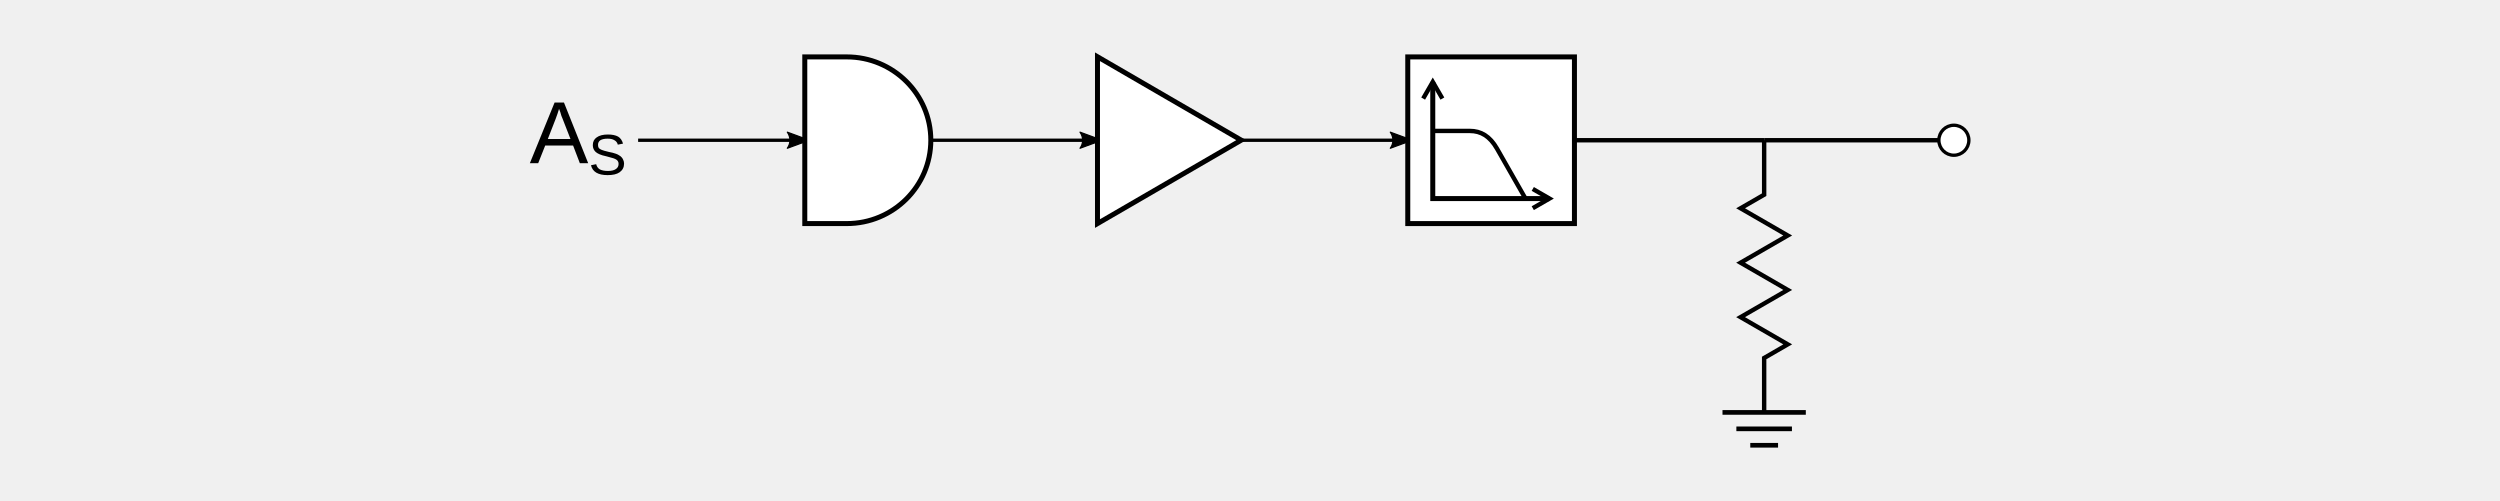
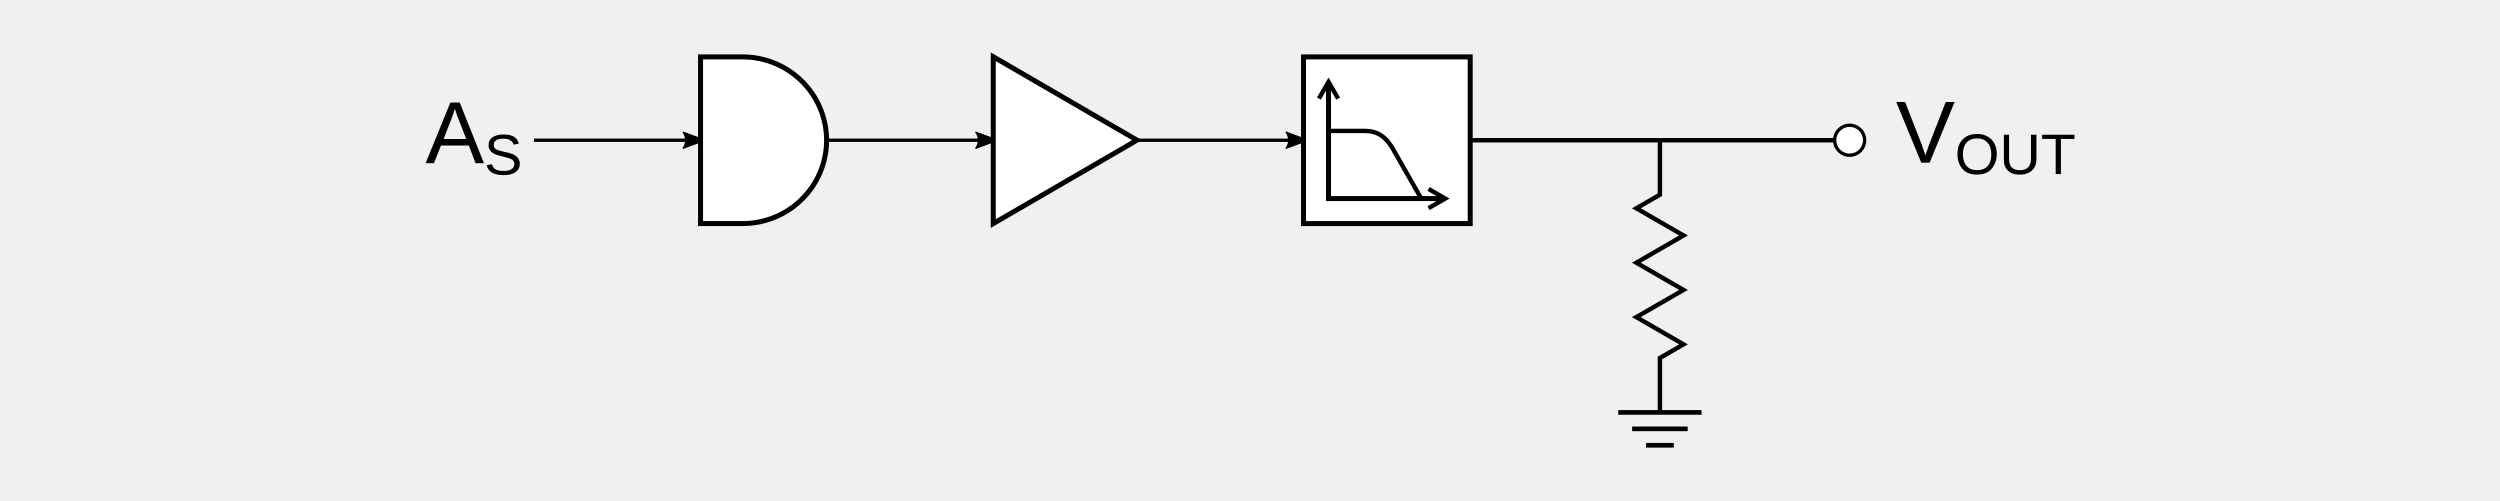
<svg xmlns="http://www.w3.org/2000/svg" width="150mm" height="30mm" viewBox="0 0 150 30" version="1.1" id="svg8">
  <defs id="defs2">
    <marker orient="auto" refY="0" refX="0" id="marker8527" style="overflow:visible">
      <path id="path8525" style="fill:#000000;fill-opacity:1;fill-rule:evenodd;stroke:#000000;stroke-width:0.625;stroke-linejoin:round;stroke-opacity:1" d="M 8.719,4.034 -2.207,0.016 8.719,-4.002 c -1.745,2.372 -1.735,5.617 -6e-7,8.035 z" transform="scale(-0.6)" />
    </marker>
    <marker style="overflow:visible" id="marker7496" refX="0" refY="0" orient="auto">
      <path transform="scale(-0.6)" d="M 8.719,4.034 -2.207,0.016 8.719,-4.002 c -1.745,2.372 -1.735,5.617 -6e-7,8.035 z" style="fill:#000000;fill-opacity:1;fill-rule:evenodd;stroke:#000000;stroke-width:0.625;stroke-linejoin:round;stroke-opacity:1" id="path7494" />
    </marker>
    <marker style="overflow:visible" id="marker7382" refX="0" refY="0" orient="auto">
      <path transform="scale(-0.6)" d="M 8.719,4.034 -2.207,0.016 8.719,-4.002 c -1.745,2.372 -1.735,5.617 -6e-7,8.035 z" style="fill:#000000;fill-opacity:1;fill-rule:evenodd;stroke:#000000;stroke-width:0.625;stroke-linejoin:round;stroke-opacity:1" id="path7380" />
    </marker>
    <marker style="overflow:visible" id="marker7268" refX="0" refY="0" orient="auto">
      <path transform="scale(-0.6)" d="M 8.719,4.034 -2.207,0.016 8.719,-4.002 c -1.745,2.372 -1.735,5.617 -6e-7,8.035 z" style="fill:#000000;fill-opacity:1;fill-rule:evenodd;stroke:#000000;stroke-width:0.625;stroke-linejoin:round;stroke-opacity:1" id="path7266" />
    </marker>
    <marker style="overflow:visible" id="marker7166" refX="0" refY="0" orient="auto">
      <path transform="scale(-0.6)" d="M 8.719,4.034 -2.207,0.016 8.719,-4.002 c -1.745,2.372 -1.735,5.617 -6e-7,8.035 z" style="fill:#000000;fill-opacity:1;fill-rule:evenodd;stroke:#000000;stroke-width:0.625;stroke-linejoin:round;stroke-opacity:1" id="path7164" />
    </marker>
    <marker style="overflow:visible" id="marker6688" refX="0" refY="0" orient="auto">
      <path transform="scale(-0.6)" d="M 8.719,4.034 -2.207,0.016 8.719,-4.002 c -1.745,2.372 -1.735,5.617 -6e-7,8.035 z" style="fill:#000000;fill-opacity:1;fill-rule:evenodd;stroke:#000000;stroke-width:0.625;stroke-linejoin:round;stroke-opacity:1" id="path6686" />
    </marker>
    <marker style="overflow:visible" id="marker6391" refX="0" refY="0" orient="auto">
      <path transform="scale(-0.6)" d="M 8.719,4.034 -2.207,0.016 8.719,-4.002 c -1.745,2.372 -1.735,5.617 -6e-7,8.035 z" style="fill:#000000;fill-opacity:1;fill-rule:evenodd;stroke:#000000;stroke-width:0.625;stroke-linejoin:round;stroke-opacity:1" id="path6389" />
    </marker>
    <marker style="overflow:visible" id="marker6276" refX="0" refY="0" orient="auto">
      <path transform="scale(-0.6)" d="M 8.719,4.034 -2.207,0.016 8.719,-4.002 c -1.745,2.372 -1.735,5.617 -6e-7,8.035 z" style="fill:#000000;fill-opacity:1;fill-rule:evenodd;stroke:#000000;stroke-width:0.625;stroke-linejoin:round;stroke-opacity:1" id="path6274" />
    </marker>
    <marker orient="auto" refY="0" refX="0" id="Arrow2Mend" style="overflow:visible">
      <path id="path5156" style="fill:#000000;fill-opacity:1;fill-rule:evenodd;stroke:#000000;stroke-width:0.625;stroke-linejoin:round;stroke-opacity:1" d="M 8.719,4.034 -2.207,0.016 8.719,-4.002 c -1.745,2.372 -1.735,5.617 -6e-7,8.035 z" transform="scale(-0.6)" />
    </marker>
    <marker orient="auto" refY="0" refX="0" id="Arrow2Lend" style="overflow:visible">
      <path id="path5150" style="fill:#000000;fill-opacity:1;fill-rule:evenodd;stroke:#000000;stroke-width:0.625;stroke-linejoin:round;stroke-opacity:1" d="M 8.719,4.034 -2.207,0.016 8.719,-4.002 c -1.745,2.372 -1.735,5.617 -6e-7,8.035 z" transform="matrix(-1.1,0,0,-1.1,-1.1,0)" />
    </marker>
    <marker orient="auto" refY="0" refX="0" id="marker1583" style="overflow:visible">
      <path id="path1581" style="fill:#000000;fill-opacity:1;fill-rule:evenodd;stroke:#000000;stroke-width:0.625;stroke-linejoin:round;stroke-opacity:1" d="M 8.719,4.034 -2.207,0.016 8.719,-4.002 c -1.745,2.372 -1.735,5.617 -6e-7,8.035 z" transform="matrix(-1.1,0,0,-1.1,-1.1,0)" />
    </marker>
    <marker style="overflow:visible" id="marker6618-6-5-3-68-3" refX="0" refY="0" orient="auto">
      <path transform="scale(-0.6)" d="M 8.719,4.034 -2.207,0.016 8.719,-4.002 c -1.745,2.372 -1.735,5.617 -6e-7,8.035 z" style="fill:#000000;fill-opacity:1;fill-rule:evenodd;stroke:#000000;stroke-width:0.625;stroke-linejoin:round;stroke-opacity:1" id="path6616-2-9-2-8-5" />
    </marker>
    <marker orient="auto" refY="0" refX="0" id="Arrow2Mend-3-2-7" style="overflow:visible">
      <path id="path4876-21-3-2" style="fill:#000000;fill-opacity:1;fill-rule:evenodd;stroke:#000000;stroke-width:0.625;stroke-linejoin:round;stroke-opacity:1" d="M 8.719,4.034 -2.207,0.016 8.719,-4.002 c -1.745,2.372 -1.735,5.617 -6e-7,8.035 z" transform="scale(-0.6)" />
    </marker>
    <marker orient="auto" refY="0" refX="0" id="Arrow2Mend-3-2-8" style="overflow:visible">
      <path id="path4876-21-3-9" style="fill:#000000;fill-opacity:1;fill-rule:evenodd;stroke:#000000;stroke-width:0.625;stroke-linejoin:round;stroke-opacity:1" d="M 8.719,4.034 -2.207,0.016 8.719,-4.002 c -1.745,2.372 -1.735,5.617 -6e-7,8.035 z" transform="scale(-0.6)" />
    </marker>
    <marker orient="auto" refY="0" refX="0" id="Arrow2Mend-3-2-4" style="overflow:visible">
      <path id="path4876-21-3-5" style="fill:#000000;fill-opacity:1;fill-rule:evenodd;stroke:#000000;stroke-width:0.625;stroke-linejoin:round;stroke-opacity:1" d="M 8.719,4.034 -2.207,0.016 8.719,-4.002 c -1.745,2.372 -1.735,5.617 -6e-7,8.035 z" transform="scale(-0.6)" />
    </marker>
    <marker style="overflow:visible" id="marker6276-1" refX="0" refY="0" orient="auto">
      <path transform="scale(-0.6)" d="M 8.719,4.034 -2.207,0.016 8.719,-4.002 c -1.745,2.372 -1.735,5.617 -6e-7,8.035 z" style="fill:#000000;fill-opacity:1;fill-rule:evenodd;stroke:#000000;stroke-width:0.625;stroke-linejoin:round;stroke-opacity:1" id="path6274-3" />
    </marker>
    <marker style="overflow:visible" id="marker6276-1-3" refX="0" refY="0" orient="auto">
      <path transform="scale(-0.6)" d="M 8.719,4.034 -2.207,0.016 8.719,-4.002 c -1.745,2.372 -1.735,5.617 -6e-7,8.035 z" style="fill:#000000;fill-opacity:1;fill-rule:evenodd;stroke:#000000;stroke-width:0.625;stroke-linejoin:round;stroke-opacity:1" id="path6274-3-5" />
    </marker>
    <marker style="overflow:visible" id="marker6276-9" refX="0" refY="0" orient="auto">
      <path transform="scale(-0.6)" d="M 8.719,4.034 -2.207,0.016 8.719,-4.002 c -1.745,2.372 -1.735,5.617 -6e-7,8.035 z" style="fill:#000000;fill-opacity:1;fill-rule:evenodd;stroke:#000000;stroke-width:0.625;stroke-linejoin:round;stroke-opacity:1" id="path6274-1" />
    </marker>
  </defs>
  <g id="layer1" transform="translate(0,-267)">
    <path id="path4599-5-7-3-6-1-6-2-0-4-3" d="M 7.5545154e-7,1.972 18.145,1.972" style="fill:none;stroke:#000000;stroke-width:0.756;stroke-linecap:butt;stroke-linejoin:miter;stroke-miterlimit:4;stroke-dasharray:none;stroke-opacity:1;marker-end:url(#marker6618-6-5-3-68-3)" />
-     <g id="g8674" transform="translate(29.28718,5.62856)">
+     <g id="g8674" transform="translate(23.03295,5.62856)">
      <path id="path396" d="M 45.179,269.786 H 55.179" style="opacity:1;vector-effect:none;fill:none;fill-opacity:1;stroke:#000000;stroke-width:0.2;stroke-linecap:butt;stroke-linejoin:miter;stroke-miterlimit:4;stroke-dasharray:none;stroke-dashoffset:0;stroke-opacity:1;marker-end:url(#marker8527)" />
      <path id="path394-4" d="m 9,269.786 h 10" style="opacity:1;vector-effect:none;fill:none;fill-opacity:1;stroke:#000000;stroke-width:0.2;stroke-linecap:butt;stroke-linejoin:miter;stroke-miterlimit:4;stroke-dasharray:none;stroke-dashoffset:0;stroke-opacity:1;marker-end:url(#marker6276-1)" />
      <path id="path394" d="m 26.562,269.786 h 10" style="opacity:1;vector-effect:none;fill:none;fill-opacity:1;stroke:#000000;stroke-width:0.2;stroke-linecap:butt;stroke-linejoin:miter;stroke-miterlimit:4;stroke-dasharray:none;stroke-dashoffset:0;stroke-opacity:1;marker-end:url(#marker6276)" />
      <path transform="matrix(0.7263333,0,0,0.7299646,8.234871,71.49291)" d="m 39,278.497 10e-7,-6.856 -10e-7,-6.856 5.937,3.428 5.937,3.428 -5.937,3.428 z" id="path52" style="opacity:1;vector-effect:none;fill:#ffffff;fill-opacity:1;stroke:#000000;stroke-width:0.412;stroke-linecap:butt;stroke-linejoin:miter;stroke-miterlimit:4;stroke-dasharray:none;stroke-dashoffset:0;stroke-opacity:1" />
      <path id="path163-0-0-0-2" d="m 76.562,269.786 v 3.266 l -1.414,0.816 2.828,1.633 -2.828,1.633 2.828,1.633 -2.828,1.633 2.828,1.633 -1.414,0.817 v 3.266" style="fill:none;stroke:#000000;stroke-width:0.265px;stroke-linecap:butt;stroke-linejoin:miter;stroke-opacity:1" />
      <g style="stroke:#000000" transform="translate(5)" id="g392">
        <rect style="opacity:1;vector-effect:none;fill:#ffffff;fill-opacity:1;stroke:#000000;stroke-width:0.3;stroke-linecap:butt;stroke-linejoin:miter;stroke-miterlimit:4;stroke-dasharray:none;stroke-dashoffset:0;stroke-opacity:1" id="rect62-3" width="10" height="10" x="50.179" y="264.786" />
        <path id="rect100" d="m 58.679,273.286 h -7 v -7" style="opacity:1;vector-effect:none;fill:none;fill-opacity:1;stroke:#000000;stroke-width:0.3;stroke-linecap:butt;stroke-linejoin:miter;stroke-miterlimit:4;stroke-dasharray:none;stroke-dashoffset:0;stroke-opacity:1" />
        <path style="fill:none;stroke:#000000;stroke-width:0.265px;stroke-linecap:butt;stroke-linejoin:miter;stroke-opacity:1" d="m 51.69,269.228 h 2.214 c 0.663,0 1.198,0.309 1.63,1.063 0.286,0.5 1.707,2.994 1.707,2.994" id="path387-8-7" />
        <path id="path510" d="m 51.102,267.286 0.577,-1 0.577,1" style="fill:none;stroke:#000000;stroke-width:0.265px;stroke-linecap:butt;stroke-linejoin:miter;stroke-opacity:1" />
        <path id="path510-6" d="m 57.679,272.708 1,0.577 -1,0.577" style="fill:none;stroke:#000000;stroke-width:0.265px;stroke-linecap:butt;stroke-linejoin:miter;stroke-opacity:1" />
      </g>
      <path id="path398" d="M 65.179,269.786 H 76.562" style="fill:none;stroke:#000000;stroke-width:0.265px;stroke-linecap:butt;stroke-linejoin:miter;stroke-opacity:1" />
      <path id="rect6518-1-2" d="m 19,264.786 v 10 h 2.521 c 2.784,-6e-5 5.041,-2.239 5.041,-5 -10e-5,-2.761 -2.257,-5 -5.041,-5 z" style="opacity:1;vector-effect:none;fill:#ffffff;fill-opacity:1;stroke:#000000;stroke-width:0.3;stroke-linecap:butt;stroke-linejoin:miter;stroke-miterlimit:4;stroke-dasharray:none;stroke-dashoffset:0;stroke-opacity:1" />
      <g style="stroke-width:0.536" transform="matrix(1.767765,0,0,1.970903,-49.94292,-277.7905)" id="g632">
        <path style="fill:none;stroke:#000000;stroke-width:0.142px;stroke-linecap:butt;stroke-linejoin:miter;stroke-opacity:1" d="m 70.148,286.116 h 2.828" id="path566" />
        <path style="fill:none;stroke:#000000;stroke-width:0.142px;stroke-linecap:butt;stroke-linejoin:miter;stroke-opacity:1" d="m 70.619,286.616 h 1.886" id="path566-8" />
        <path style="fill:none;stroke:#000000;stroke-width:0.142px;stroke-linecap:butt;stroke-linejoin:miter;stroke-opacity:1" d="m 71.091,287.116 h 0.943" id="path566-8-3" />
      </g>
      <path id="path398-0" d="M 76.562,269.786 H 87.945" style="fill:none;stroke:#000000;stroke-width:0.265px;stroke-linecap:butt;stroke-linejoin:miter;stroke-opacity:1" />
      <circle r="0.9" cy="269.786" cx="87.945" id="path7162" style="opacity:1;vector-effect:none;fill:#ffffff;fill-opacity:1;stroke:#000000;stroke-width:0.2;stroke-linecap:butt;stroke-linejoin:miter;stroke-miterlimit:4;stroke-dasharray:none;stroke-dashoffset:0;stroke-opacity:1" />
      <text xml:space="preserve" style="font-style:normal;font-variant:normal;font-weight:normal;font-stretch:normal;font-size:5.292px;line-height:1.25;font-family:sans-serif;-inkscape-font-specification:'sans-serif, Normal';font-variant-ligatures:normal;font-variant-caps:normal;font-variant-numeric:normal;font-feature-settings:normal;text-align:start;letter-spacing:0px;word-spacing:0px;writing-mode:lr-tb;text-anchor:start;fill:#000000;fill-opacity:1;stroke:none;stroke-width:0.265" x="2.488" y="271.161" id="text15143-5">
        <tspan id="tspan15141-3" x="2.488" y="271.161" style="font-style:normal;font-variant:normal;font-weight:normal;font-stretch:normal;font-size:5.292px;font-family:Arial;-inkscape-font-specification:Arial;font-variant-ligatures:normal;font-variant-caps:normal;font-variant-numeric:normal;font-feature-settings:normal;text-align:start;writing-mode:lr-tb;text-anchor:start;stroke-width:0.265">A<tspan style="font-style:normal;font-variant:normal;font-weight:normal;font-stretch:normal;font-size:3.44px;font-family:Arial;-inkscape-font-specification:Arial;baseline-shift:sub;stroke-width:0.265" id="tspan15147-8">S</tspan>
        </tspan>
      </text>
+       <text id="text7804" y="271.129" x="90.727" style="font-style:normal;font-variant:normal;font-weight:normal;font-stretch:normal;font-size:5.292px;line-height:1.25;font-family:sans-serif;-inkscape-font-specification:'sans-serif, Normal';font-variant-ligatures:normal;font-variant-caps:normal;font-variant-numeric:normal;font-feature-settings:normal;text-align:start;letter-spacing:0px;word-spacing:0px;writing-mode:lr-tb;text-anchor:start;fill:#000000;fill-opacity:1;stroke:none;stroke-width:0.265" xml:space="preserve">
+         <tspan style="font-style:normal;font-variant:normal;font-weight:normal;font-stretch:normal;font-size:5.292px;font-family:arial;-inkscape-font-specification:arial;font-variant-ligatures:normal;font-variant-caps:normal;font-variant-numeric:normal;font-feature-settings:normal;text-align:start;writing-mode:lr-tb;text-anchor:start;stroke-width:0.265" y="271.129" x="90.727" id="tspan7802">V<tspan id="tspan7806" style="font-style:normal;font-variant:normal;font-weight:normal;font-stretch:normal;font-size:3.44px;font-family:arial;-inkscape-font-specification:arial;baseline-shift:sub;stroke-width:0.265">OUT</tspan>
+         </tspan>
+       </text>
    </g>
    <rect style="opacity:1;vector-effect:none;fill:none;fill-opacity:1;stroke:#000000;stroke-width:0.2;stroke-linecap:butt;stroke-linejoin:miter;stroke-miterlimit:4;stroke-dasharray:none;stroke-dashoffset:0;stroke-opacity:1;marker-end:url(#marker7268)" id="rect7264" height="2.673" x="85.593" y="267.113" width="0" />
  </g>
</svg>
